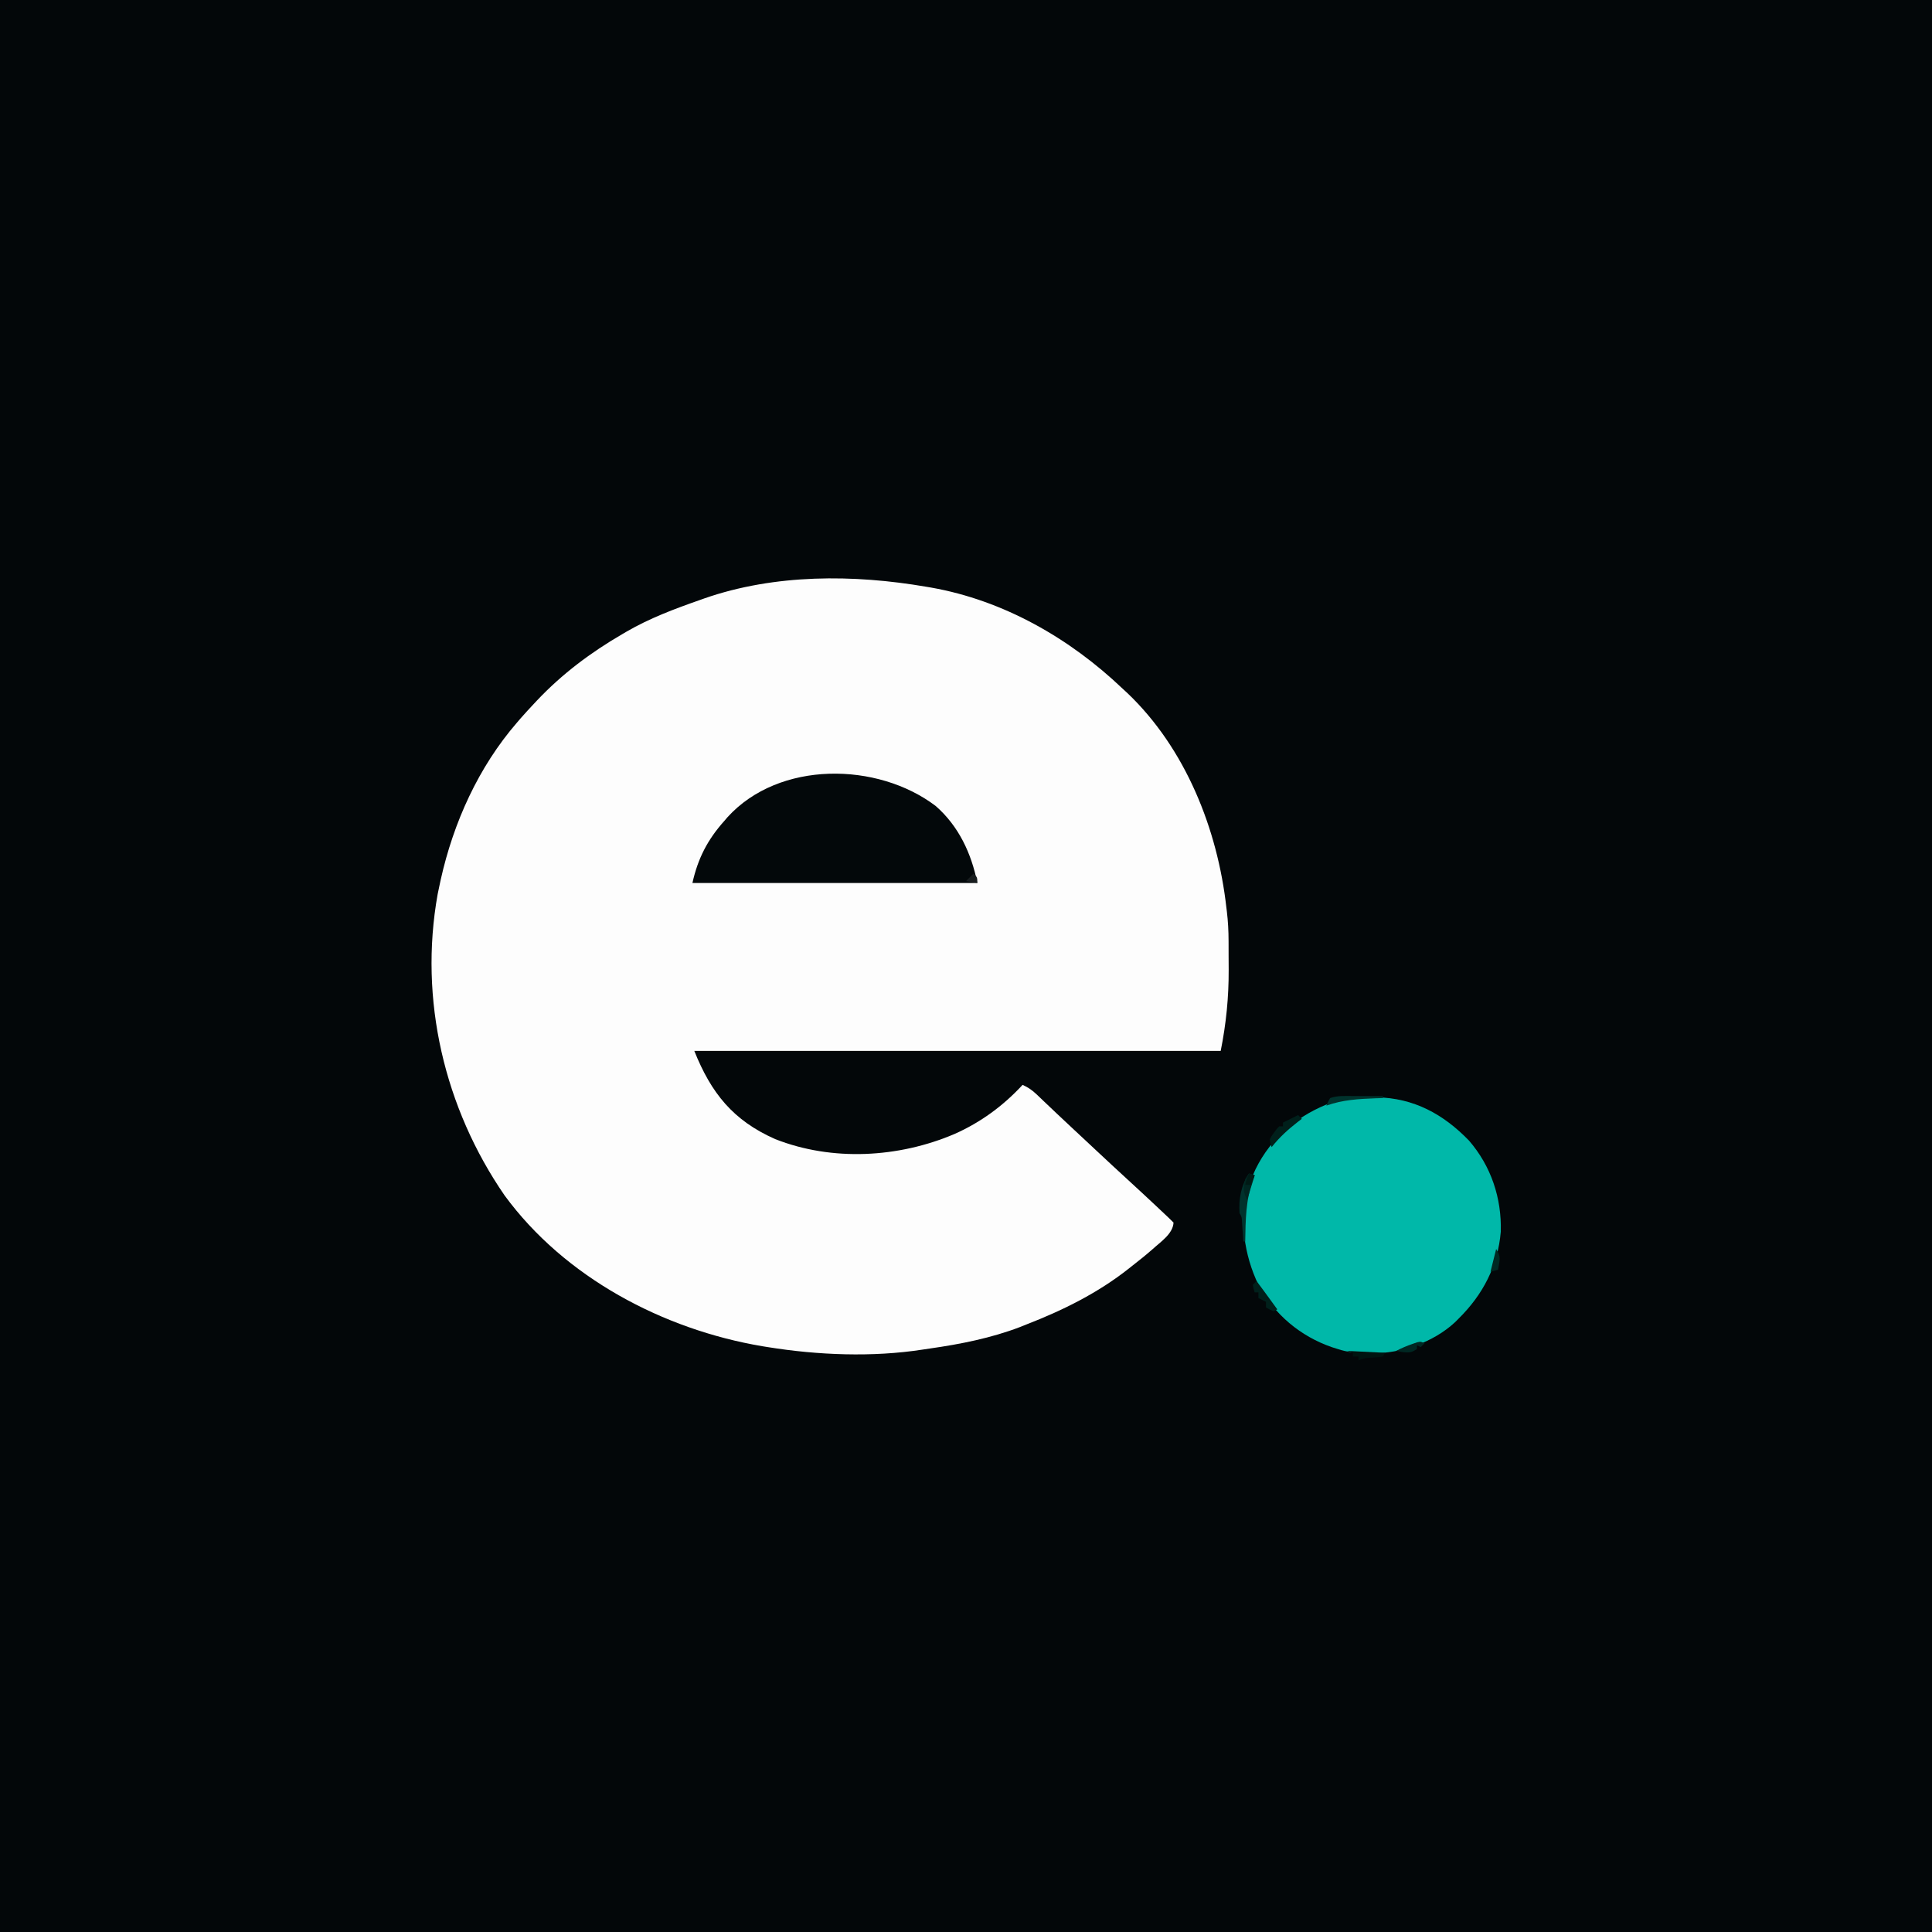
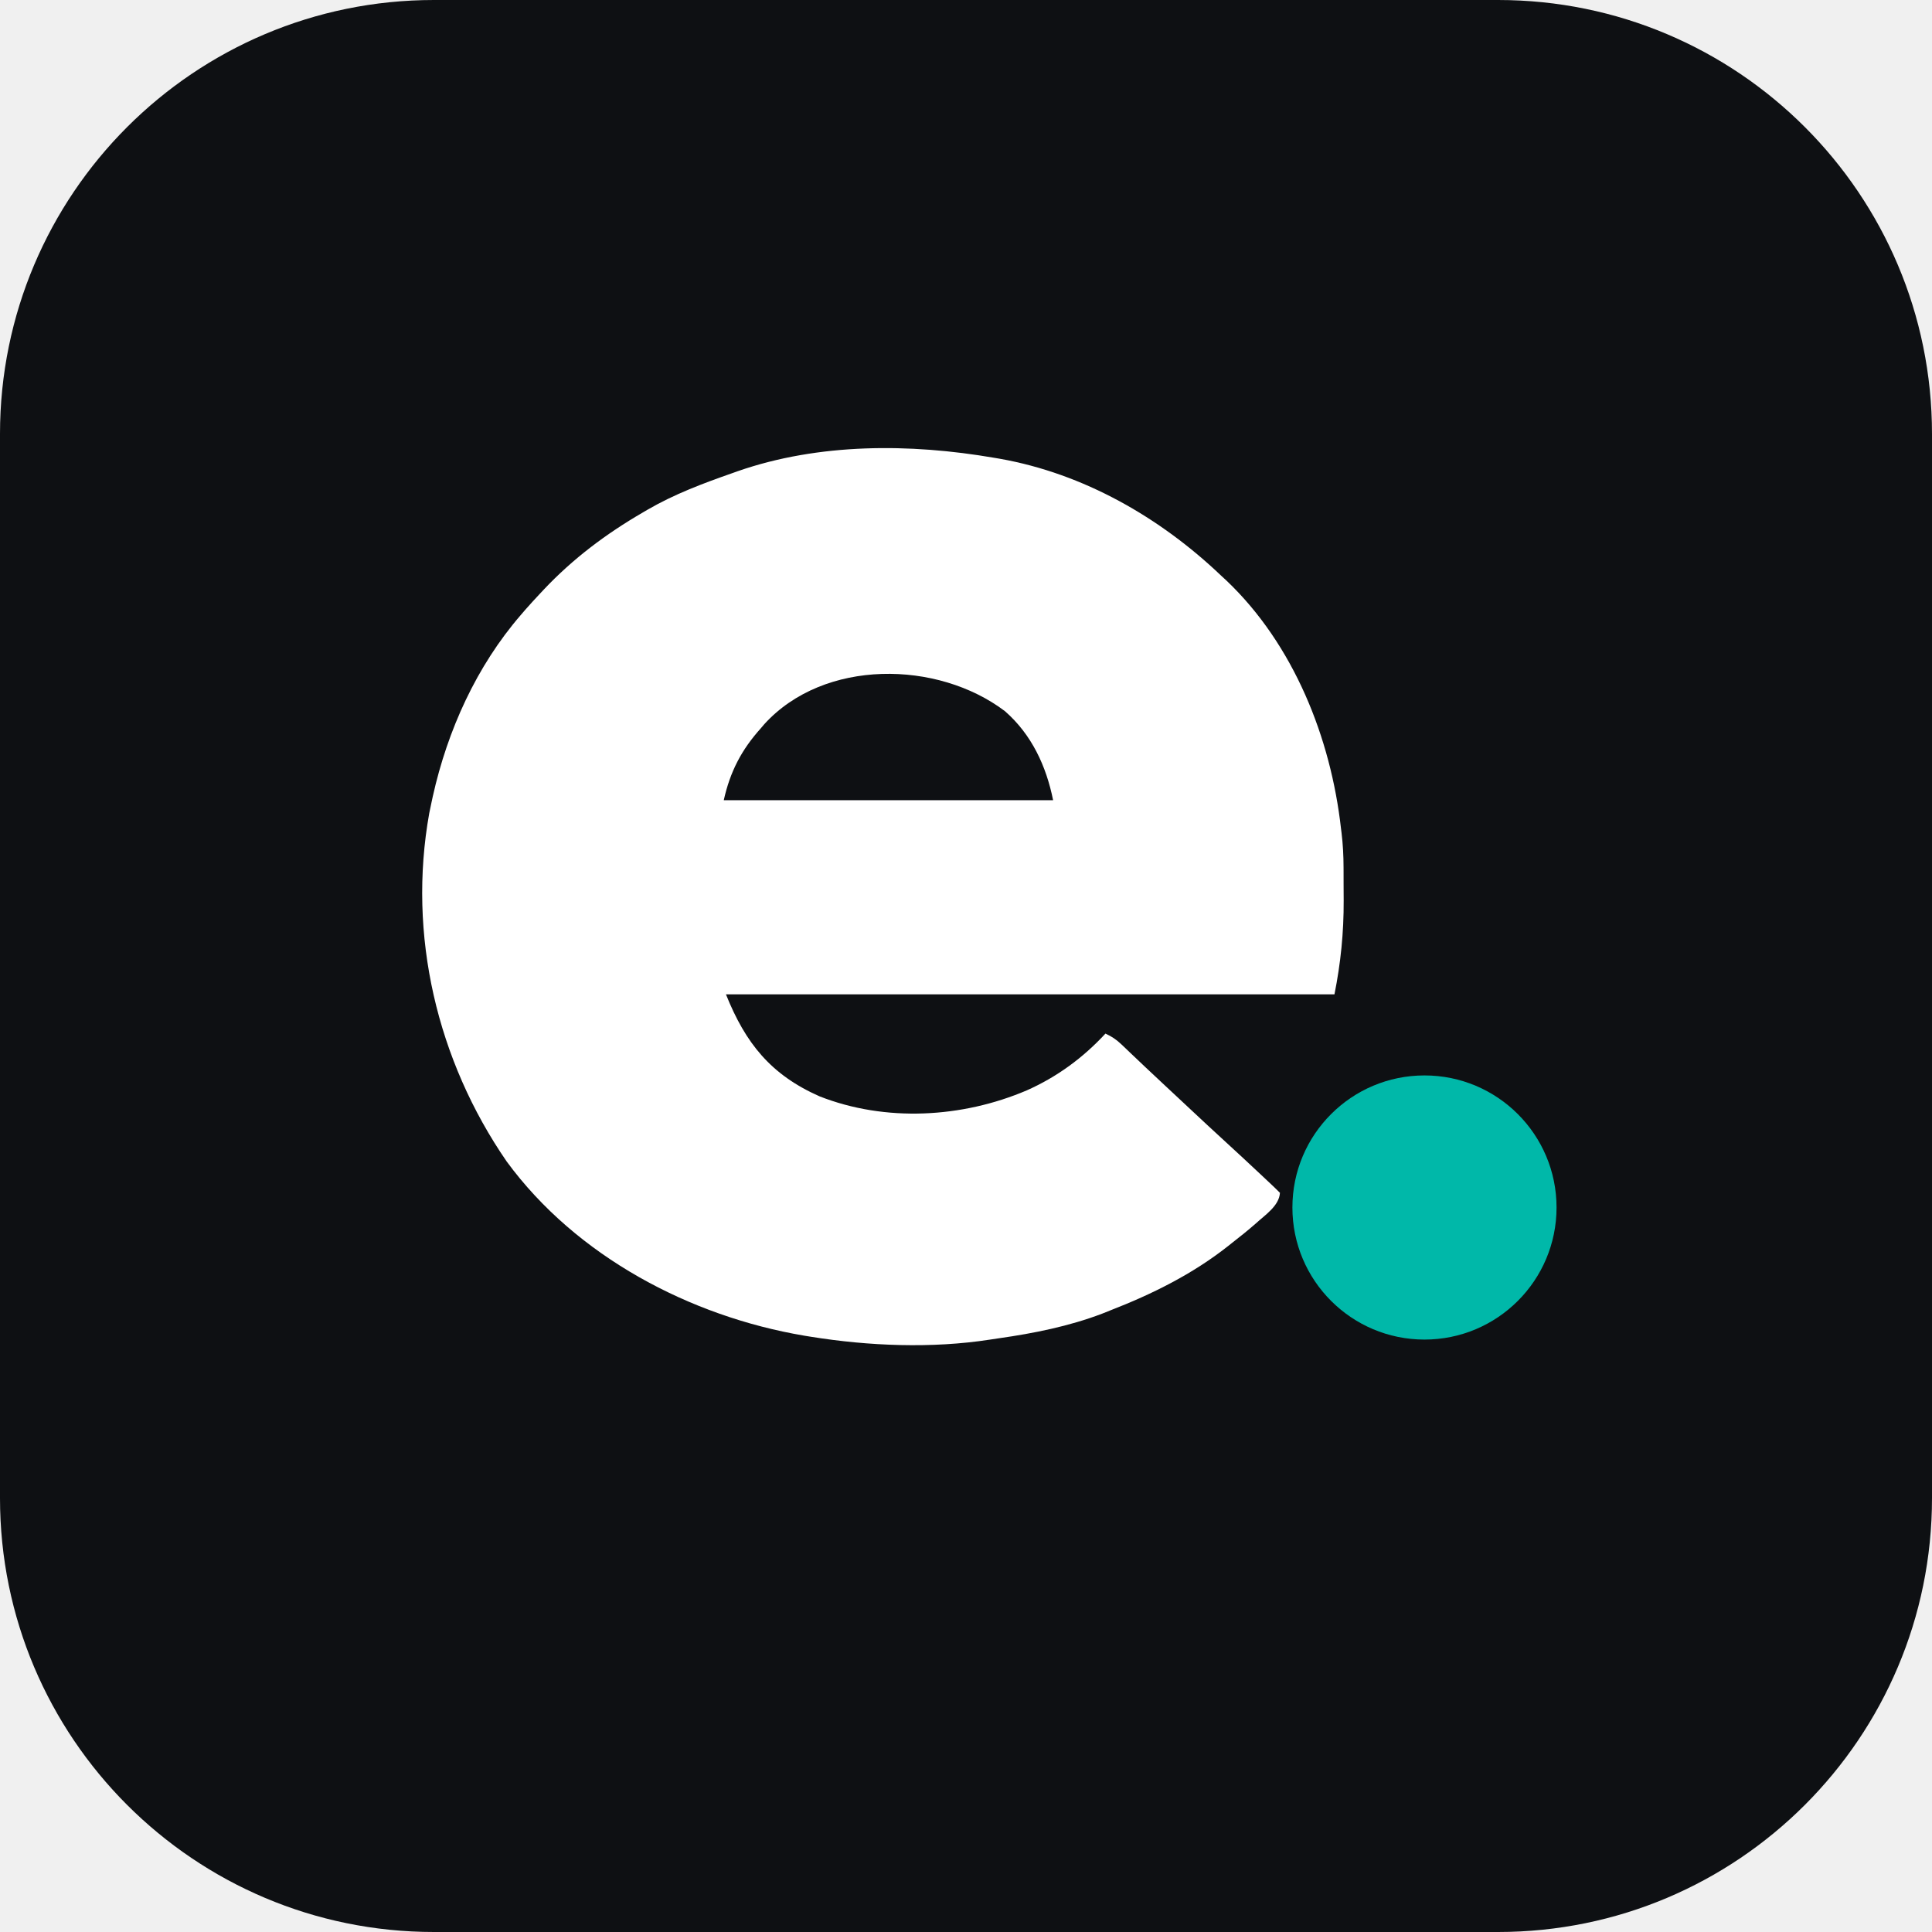
- <svg xmlns="http://www.w3.org/2000/svg" version="1.1" width="1024" height="1024">
-   <path d="M0 0 C337.92 0 675.84 0 1024 0 C1024 337.92 1024 675.84 1024 1024 C686.08 1024 348.16 1024 0 1024 C0 686.08 0 348.16 0 0 Z " fill="#030709" transform="translate(0,0)" />
-   <path d="M0 0 C0.826 0.139 1.651 0.278 2.502 0.421 C40.966 7.224 76.021 27.335 104 54 C104.83 54.766 105.66 55.531 106.516 56.32 C137.319 85.633 154.332 128.418 159 170 C159.083 170.657 159.165 171.313 159.25 171.99 C159.889 177.272 160.16 182.46 160.168 187.777 C160.171 188.588 160.175 189.398 160.178 190.233 C160.183 191.939 160.185 193.646 160.185 195.353 C160.187 197.9 160.206 200.447 160.225 202.994 C160.276 217.686 158.887 231.567 156 246 C63.93 246 -28.14 246 -123 246 C-114.022 268.445 -102.42 282.874 -80.125 292.75 C-49.868 304.66 -14.688 302.69 15 290 C28.808 283.855 40.732 275.105 51 264 C53.913 265.324 56.052 266.778 58.363 268.984 C58.995 269.583 59.627 270.181 60.278 270.797 C60.949 271.442 61.621 272.086 62.312 272.75 C63.755 274.119 65.198 275.487 66.641 276.855 C67.37 277.549 68.099 278.243 68.85 278.958 C72.068 282.014 75.314 285.039 78.562 288.062 C79.8 289.216 81.037 290.37 82.273 291.523 C82.885 292.094 83.497 292.665 84.128 293.253 C86.037 295.035 87.944 296.818 89.852 298.602 C95.524 303.905 101.204 309.2 106.938 314.438 C111.867 318.943 116.753 323.495 121.625 328.062 C122.325 328.719 123.025 329.375 123.746 330.051 C128.73 334.73 128.73 334.73 131 337 C130.667 343 124.078 347.239 120 351 C116.43 354.133 112.751 357.087 109 360 C108.474 360.419 107.947 360.837 107.405 361.269 C91.022 374.246 72.419 383.473 53 391 C51.827 391.469 50.654 391.938 49.445 392.422 C34.33 398.184 18.147 401.415 2.161 403.691 C0.768 403.89 -0.623 404.098 -2.013 404.316 C-28.611 408.43 -57.544 407.257 -84 403 C-85.001 402.839 -86.001 402.678 -87.032 402.512 C-139.454 393.65 -191.63 366.154 -223.535 322.633 C-255.46 276.282 -269.053 218.818 -259.035 162.941 C-258.701 161.292 -258.355 159.645 -258 158 C-257.801 157.076 -257.603 156.151 -257.398 155.199 C-250.648 124.946 -237.393 95.559 -217 72 C-216.34 71.23 -215.68 70.461 -215 69.668 C-212.713 67.065 -210.372 64.526 -208 62 C-207.508 61.474 -207.016 60.948 -206.509 60.406 C-193.1 46.189 -177.877 34.797 -161 25 C-160.352 24.619 -159.703 24.238 -159.035 23.845 C-146.646 16.648 -133.496 11.723 -120 7 C-118.845 6.587 -118.845 6.587 -117.666 6.165 C-80.318 -6.844 -38.507 -6.626 0 0 Z " fill="#FDFDFD" transform="translate(491,311)" />
-   <path d="M0 0 C1.101 0.008 2.202 0.015 3.336 0.023 C23.136 0.423 38.7 8.88 52.375 23 C64.075 36.564 69.708 53.444 69.199 71.289 C67.631 89.603 59.637 104.72 46.75 117.438 C46.13 118.056 45.51 118.675 44.871 119.312 C33.425 129.903 16.259 135.88 0.812 135.688 C0.017 135.68 -0.779 135.673 -1.598 135.665 C-7.058 135.564 -12.05 135.205 -17.25 133.438 C-18.228 133.131 -19.207 132.824 -20.215 132.508 C-37.086 126.69 -50.78 115.165 -59.25 99.438 C-66.883 83.551 -69.67 64.497 -64.688 47.188 C-63.939 45.245 -63.125 43.326 -62.25 41.438 C-61.538 39.835 -61.538 39.835 -60.812 38.199 C-52.394 20.978 -37.913 9.188 -20.072 2.638 C-13.32 0.389 -7.088 -0.068 0 0 Z " fill="#00B8A9" transform="translate(726.25,581.5625)" />
-   <path d="M0 0 C12.218 10.695 18.931 25.153 22.062 40.812 C-27.767 40.812 -77.597 40.812 -128.938 40.812 C-126.038 27.763 -120.861 17.739 -111.938 7.812 C-111.419 7.201 -110.901 6.59 -110.367 5.961 C-82.994 -24.164 -30.832 -23.393 0 0 Z " fill="#03080A" transform="translate(495.9375,427.1875)" />
-   <path d="M0 0 C0.99 0.33 1.98 0.66 3 1 C2.584 2.025 2.584 2.025 2.16 3.07 C-1.723 13.878 -1.822 24.618 -2 36 C-2.33 36 -2.66 36 -3 36 C-3.061 35.085 -3.121 34.17 -3.184 33.227 C-3.267 32.038 -3.351 30.85 -3.438 29.625 C-3.519 28.442 -3.6 27.258 -3.684 26.039 C-3.811 23.085 -3.811 23.085 -5 21 C-5.538 13.468 -4.236 6.354 0 0 Z " fill="#00322C" transform="translate(662,622)" />
-   <path d="M0 0 C0.66 0.66 1.32 1.32 2 2 C1.348 2.496 0.695 2.993 0.023 3.504 C-5.297 7.64 -9.816 11.716 -14 17 C-14.645 15.234 -14.645 15.234 -15 13 C-14.074 11.078 -14.074 11.078 -12.688 9.25 C-12.238 8.636 -11.788 8.023 -11.324 7.391 C-10.887 6.932 -10.45 6.473 -10 6 C-9.34 6 -8.68 6 -8 6 C-8 5.34 -8 4.68 -8 4 C-5.36 2.68 -2.72 1.36 0 0 Z " fill="#00201B" transform="translate(688,591)" />
-   <path d="M0 0 C2.433 3.223 4.814 6.482 7.188 9.75 C7.903 10.735 8.618 11.72 9.355 12.734 C9.898 13.482 10.441 14.23 11 15 C10.01 15.495 10.01 15.495 9 16 C6.875 15.062 6.875 15.062 5 14 C5 13.01 5 12.02 5 11 C3.68 10.34 2.36 9.68 1 9 C1 8.01 1 7.02 1 6 C0.34 6 -0.32 6 -1 6 C-1.625 4.125 -1.625 4.125 -2 2 C-1.34 1.34 -0.68 0.68 0 0 Z " fill="#00201B" transform="translate(666,679)" />
-   <path d="M0 0 C1.118 0.003 2.237 0.006 3.389 0.01 C4.556 0.018 5.723 0.027 6.926 0.035 C8.105 0.04 9.283 0.044 10.498 0.049 C13.412 0.061 16.325 0.077 19.238 0.098 C19.238 0.428 19.238 0.758 19.238 1.098 C17.372 1.154 17.372 1.154 15.469 1.211 C6.378 1.548 -2.105 2.005 -10.762 5.098 C-9.949 3.16 -9.949 3.16 -8.762 1.098 C-5.584 0.038 -3.336 -0.017 0 0 Z " fill="#00332D" transform="translate(713.7617,580.9023)" />
-   <path d="M0 0 C6.6 0.33 13.2 0.66 20 1 C19.67 1.66 19.34 2.32 19 3 C16.566 3.379 16.566 3.379 13.562 3.562 C9.635 3.731 9.635 3.731 6 5 C6 4.34 6 3.68 6 3 C5.01 3 4.02 3 3 3 C3 2.34 3 1.68 3 1 C2.01 0.67 1.02 0.34 0 0 Z " fill="#001410" transform="translate(714,716)" />
-   <path d="M0 0 C0.99 0.33 1.98 0.66 3 1 C1.68 5.29 0.36 9.58 -1 14 C-3.284 9.431 -3.061 7.862 -2 3 C-1.34 2.01 -0.68 1.02 0 0 Z " fill="#002621" transform="translate(662,622)" />
-   <path d="M0 0 C2.786 4.18 1.796 6.147 1 11 C-0.32 11.33 -1.64 11.66 -3 12 C-2.01 8.04 -1.02 4.08 0 0 Z " fill="#002923" transform="translate(793,662)" />
-   <path d="M0 0 C-0.66 0.66 -1.32 1.32 -2 2 C-2.66 1.67 -3.32 1.34 -4 1 C-4 1.66 -4 2.32 -4 3 C-6.917 4.984 -8.124 4.988 -11.75 4.625 C-12.822 4.419 -13.895 4.213 -15 4 C-12.184 2.528 -9.38 1.343 -6.375 0.312 C-5.599 0.041 -4.823 -0.231 -4.023 -0.512 C-2 -1 -2 -1 0 0 Z " fill="#002823" transform="translate(755,712)" />
-   <path d="M0 0 C0.99 0.33 1.98 0.66 3 1 C2.34 2.65 1.68 4.3 1 6 C0.01 6 -0.98 6 -2 6 C-1.494 3.831 -1 2 0 0 Z " fill="#001A15" transform="translate(662,622)" />
-   <path d="M0 0 C2 2 2 2 2 5 C-0.97 4.505 -0.97 4.505 -4 4 C-2.68 2.68 -1.36 1.36 0 0 Z " fill="#181D1F" transform="translate(516,463)" />
+ <svg xmlns="http://www.w3.org/2000/svg" version="1.1" viewBox="0 0 1024 1024" width="1024" height="1024">
+   <rect width="1024" height="1024" rx="230" fill="#0e1013" />
+   <g transform="translate(468, 475) scale(1.156) translate(-440, -512)">
+     <path d="M0 0 C0.826 0.139 1.651 0.278 2.502 0.421 C40.966 7.224 76.021 27.335 104 54 C104.83 54.766 105.66 55.531 106.516 56.32 C137.319 85.633 154.332 128.418 159 170 C159.083 170.657 159.165 171.313 159.25 171.99 C159.889 177.272 160.16 182.46 160.168 187.777 C160.171 188.588 160.175 189.398 160.178 190.233 C160.183 191.939 160.185 193.646 160.185 195.353 C160.187 197.9 160.206 200.447 160.225 202.994 C160.276 217.686 158.887 231.567 156 246 C63.93 246 -28.14 246 -123 246 C-114.022 268.445 -102.42 282.874 -80.125 292.75 C-49.868 304.66 -14.688 302.69 15 290 C28.808 283.855 40.732 275.105 51 264 C53.913 265.324 56.052 266.778 58.363 268.984 C58.995 269.583 59.627 270.181 60.278 270.797 C60.949 271.442 61.621 272.086 62.312 272.75 C63.755 274.119 65.198 275.487 66.641 276.855 C67.37 277.549 68.099 278.243 68.85 278.958 C72.068 282.014 75.314 285.039 78.562 288.062 C79.8 289.216 81.037 290.37 82.273 291.523 C82.885 292.094 83.497 292.665 84.128 293.253 C86.037 295.035 87.944 296.818 89.852 298.602 C95.524 303.905 101.204 309.2 106.938 314.438 C111.867 318.943 116.753 323.495 121.625 328.062 C122.325 328.719 123.025 329.375 123.746 330.051 C128.73 334.73 128.73 334.73 131 337 C130.667 343 124.078 347.239 120 351 C116.43 354.133 112.751 357.087 109 360 C108.474 360.419 107.947 360.837 107.405 361.269 C91.022 374.246 72.419 383.473 53 391 C51.827 391.469 50.654 391.938 49.445 392.422 C34.33 398.184 18.147 401.415 2.161 403.691 C0.768 403.89 -0.623 404.098 -2.013 404.316 C-28.611 408.43 -57.544 407.257 -84 403 C-85.001 402.839 -86.001 402.678 -87.032 402.512 C-139.454 393.65 -191.63 366.154 -223.535 322.633 C-255.46 276.282 -269.053 218.818 -259.035 162.941 C-258.701 161.292 -258.355 159.645 -258 158 C-257.801 157.076 -257.603 156.151 -257.398 155.199 C-250.648 124.946 -237.393 95.559 -217 72 C-216.34 71.23 -215.68 70.461 -215 69.668 C-212.713 67.065 -210.372 64.526 -208 62 C-207.508 61.474 -207.016 60.948 -206.509 60.406 C-193.1 46.189 -177.877 34.797 -161 25 C-160.352 24.619 -159.703 24.238 -159.035 23.845 C-146.646 16.648 -133.496 11.723 -120 7 C-118.845 6.587 -118.845 6.587 -117.666 6.165 C-80.318 -6.844 -38.507 -6.626 0 0 Z " fill="#FFFFFF" transform="translate(491,311)" />
+     <path d="M0 0 C12.218 10.695 18.931 25.153 22.062 40.812 C-27.767 40.812 -77.597 40.812 -128.938 40.812 C-126.038 27.763 -120.861 17.739 -111.938 7.812 C-111.419 7.201 -110.901 6.59 -110.367 5.961 C-82.994 -24.164 -30.832 -23.393 0 0 Z " fill="#0e1013" transform="translate(495.9375,427.1875)" />
+   </g>
+   <circle cx="755" cy="640" r="70" fill="#00B8A9" />
</svg>
